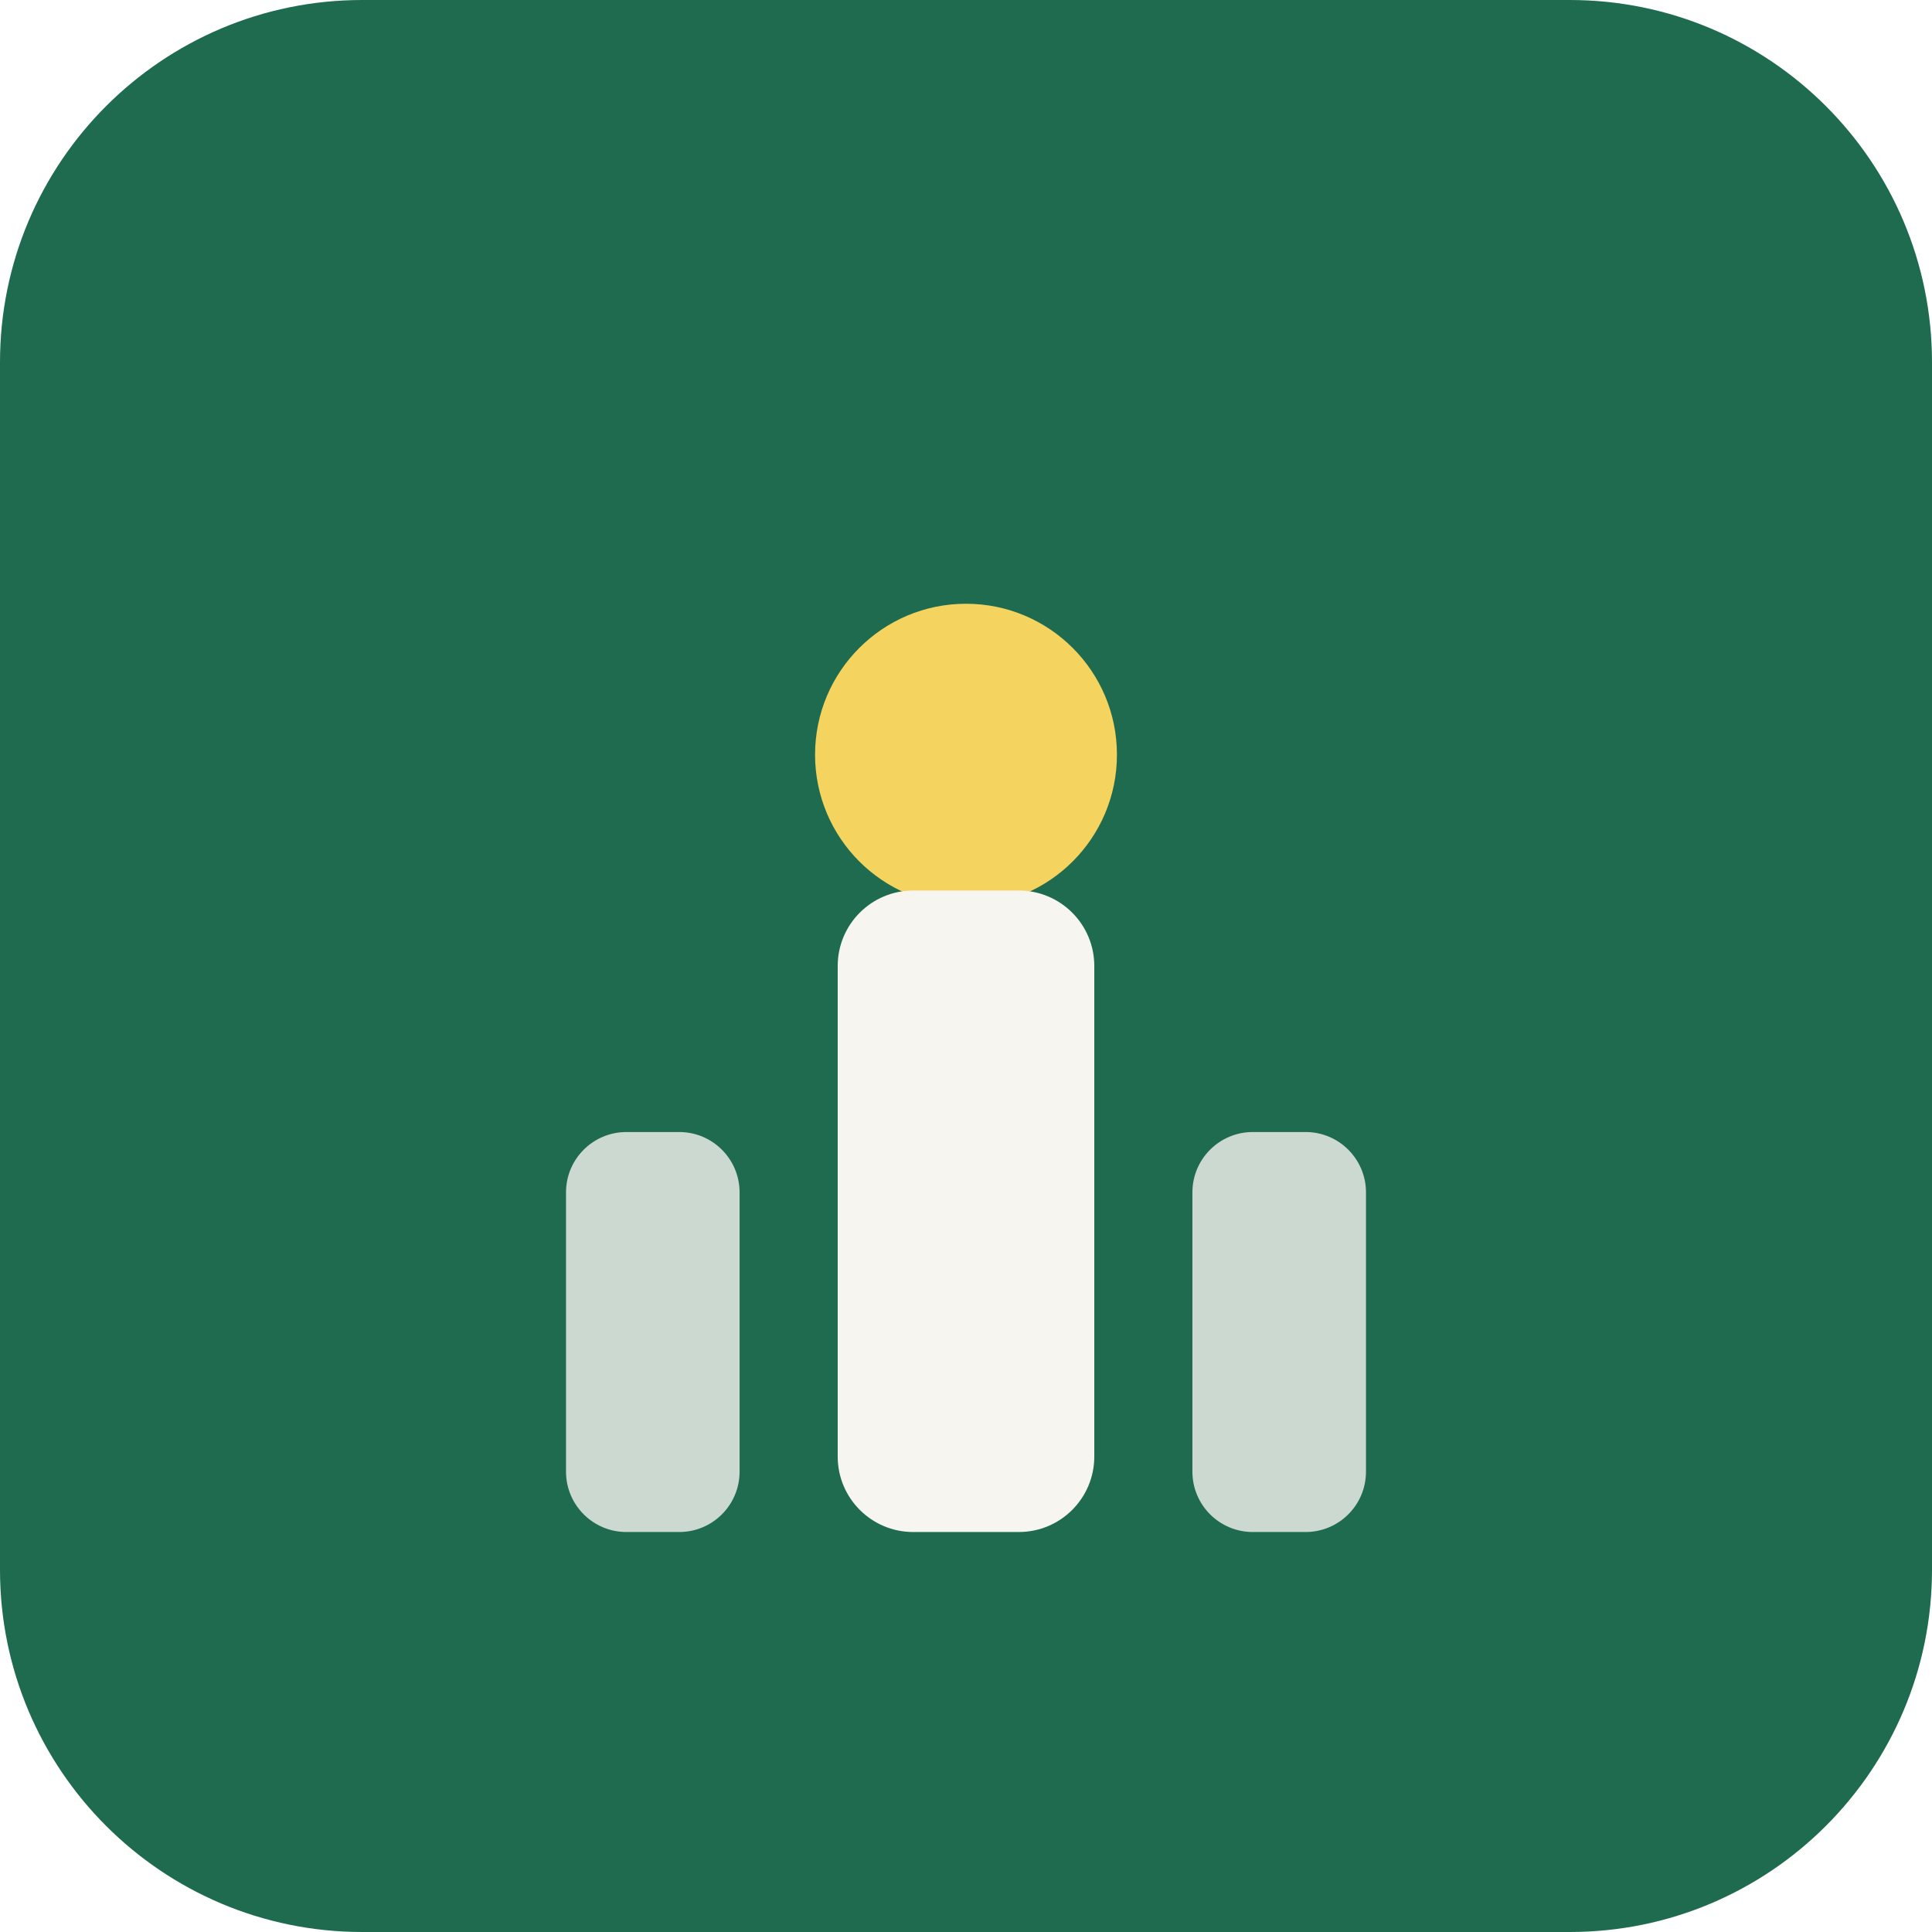
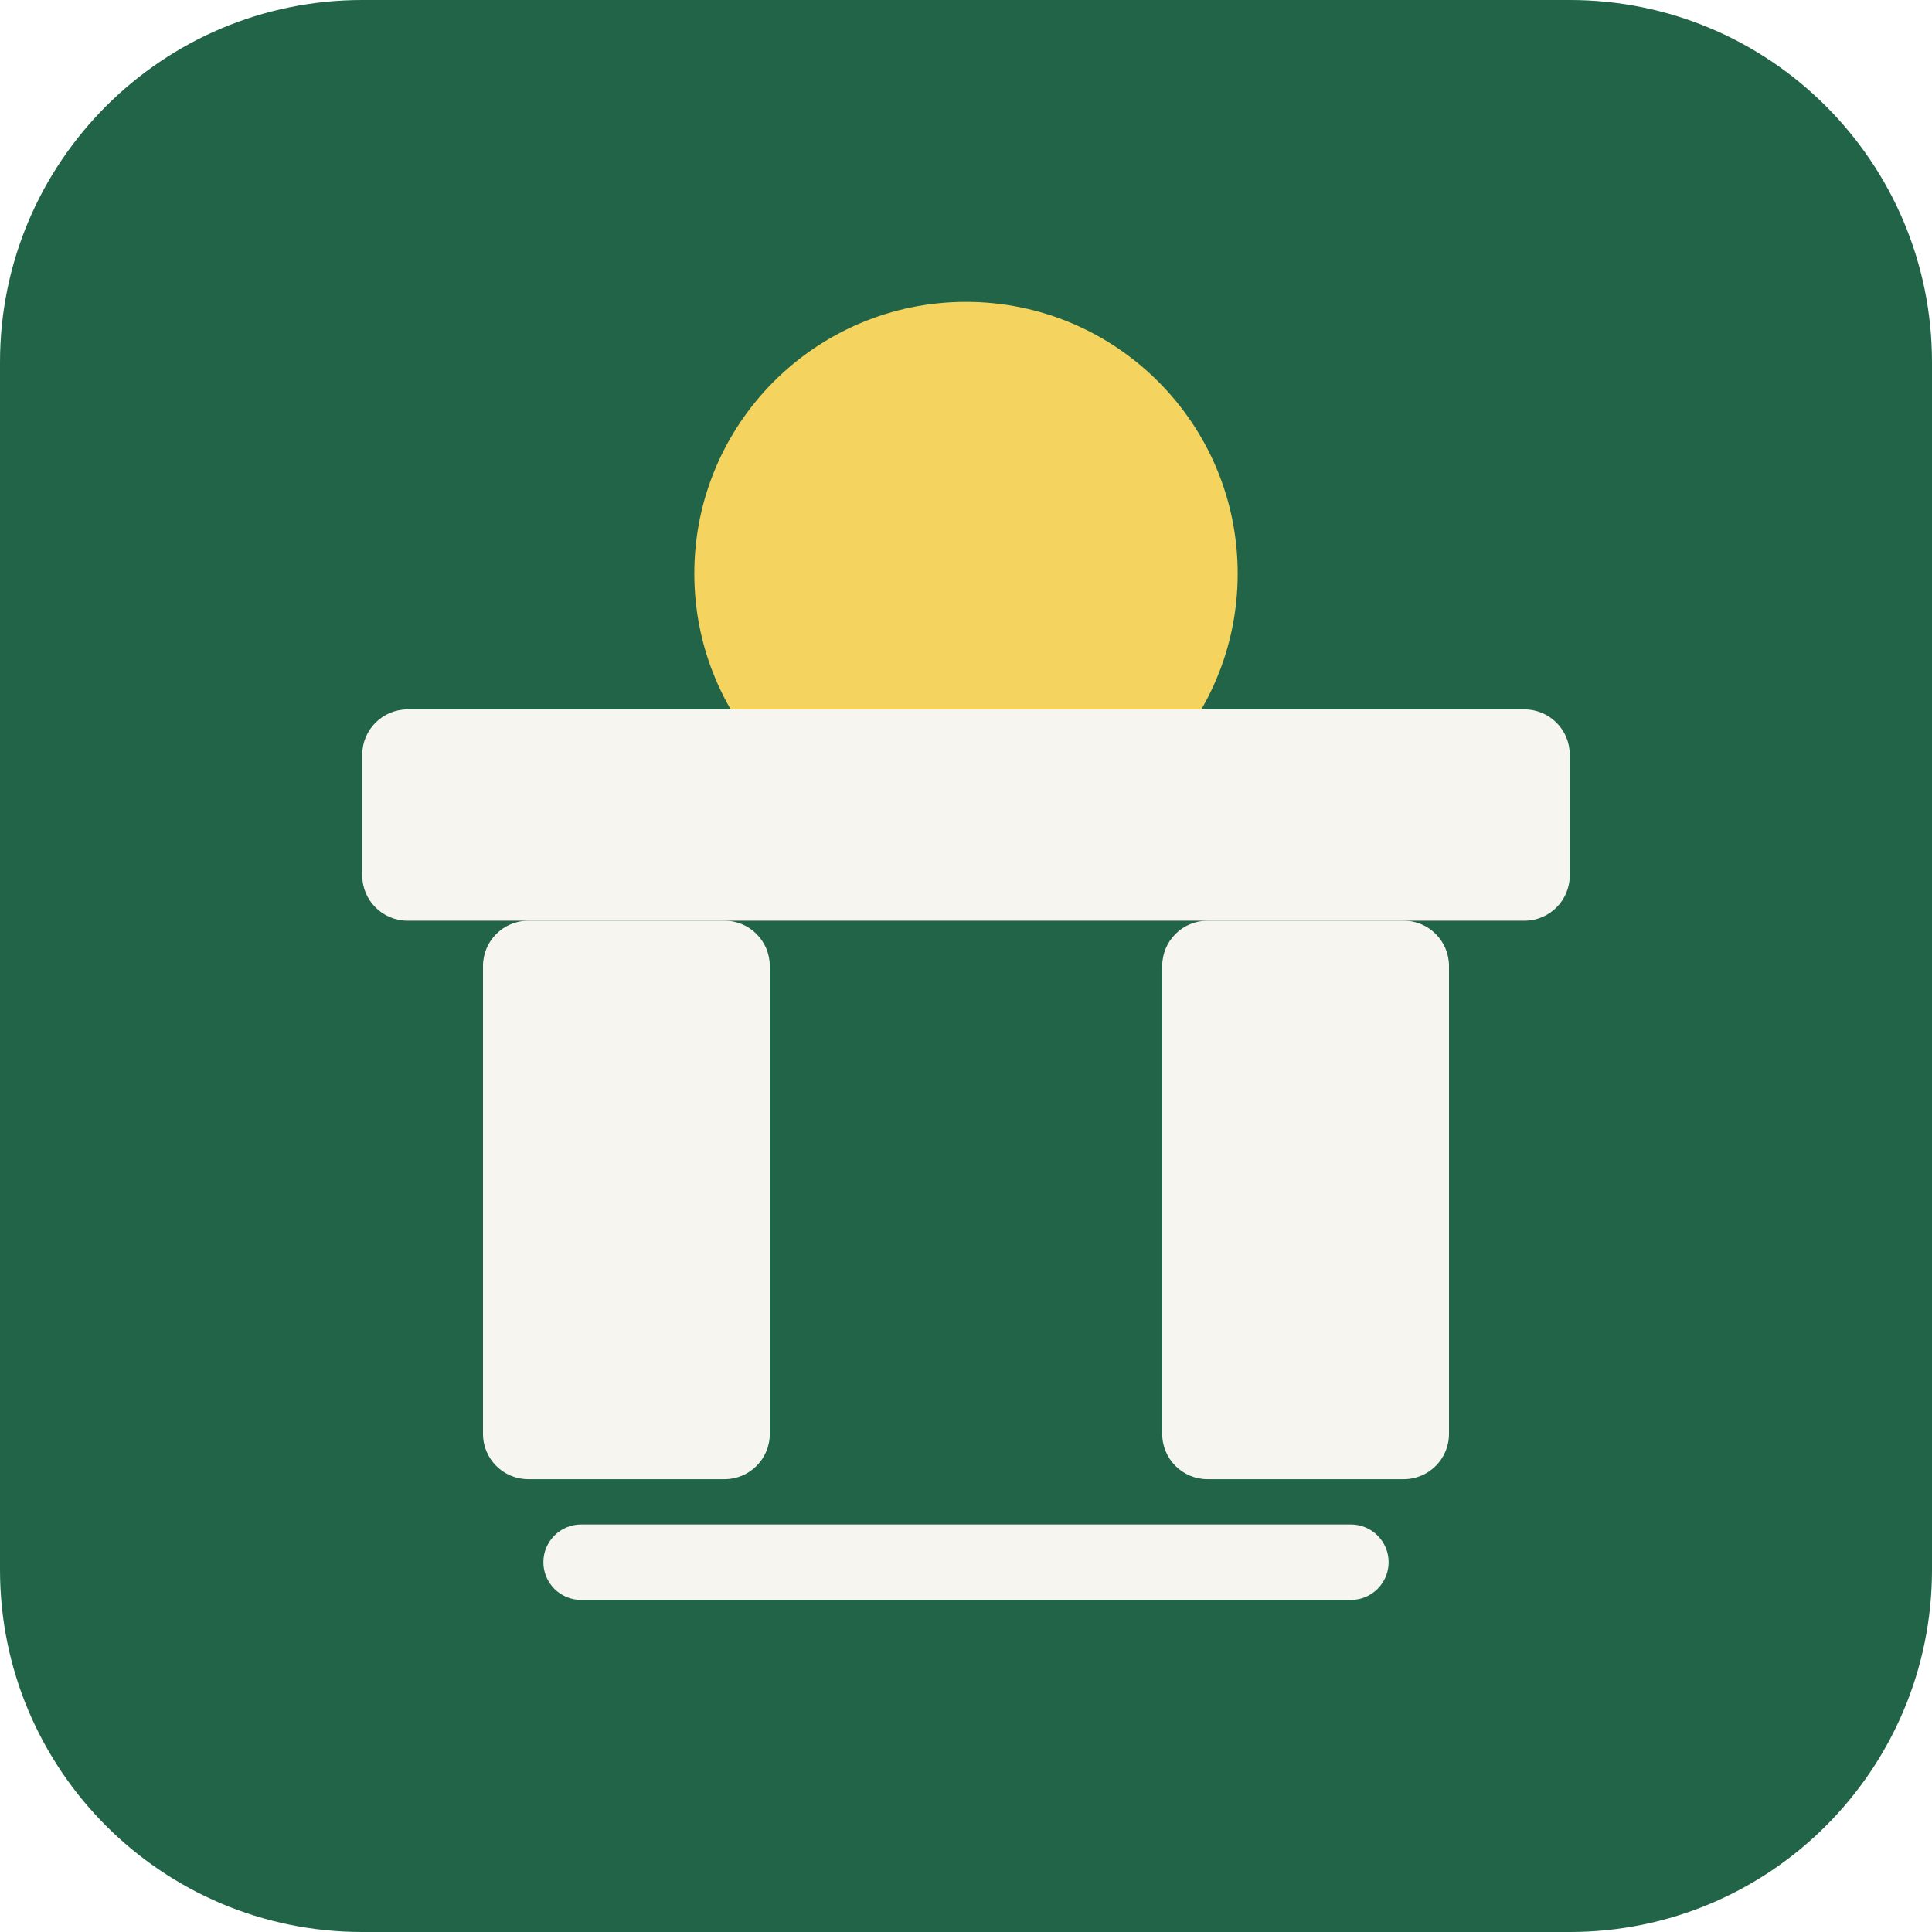
<svg xmlns="http://www.w3.org/2000/svg" viewBox="0 0 512 512">
-   <rect width="512" height="512" rx="96" fill="#1f6b4f" />
-   <circle cx="256" cy="200" r="40" fill="#f4d35e" />
-   <rect x="222" y="236" width="68" height="170" rx="20" fill="#f7f5f0" />
-   <rect x="150" y="300" width="46" height="106" rx="16" fill="#f7f5f0" opacity="0.8" />
-   <rect x="316" y="300" width="46" height="106" rx="16" fill="#f7f5f0" opacity="0.8" />
+   <rect width="512" height="512" rx="96" fill="#216448" />
+   <circle cx="256" cy="152" r="72" fill="#f4d35e" />
+   <rect x="96" y="188" width="320" height="56" rx="12" fill="#f7f5f0" />
+   <rect x="128" y="244" width="76" height="148" rx="12" fill="#f7f5f0" />
+   <rect x="308" y="244" width="76" height="148" rx="12" fill="#f7f5f0" />
+   <rect x="144" y="404" width="224" height="20" rx="10" fill="#f7f5f0" />
</svg>
